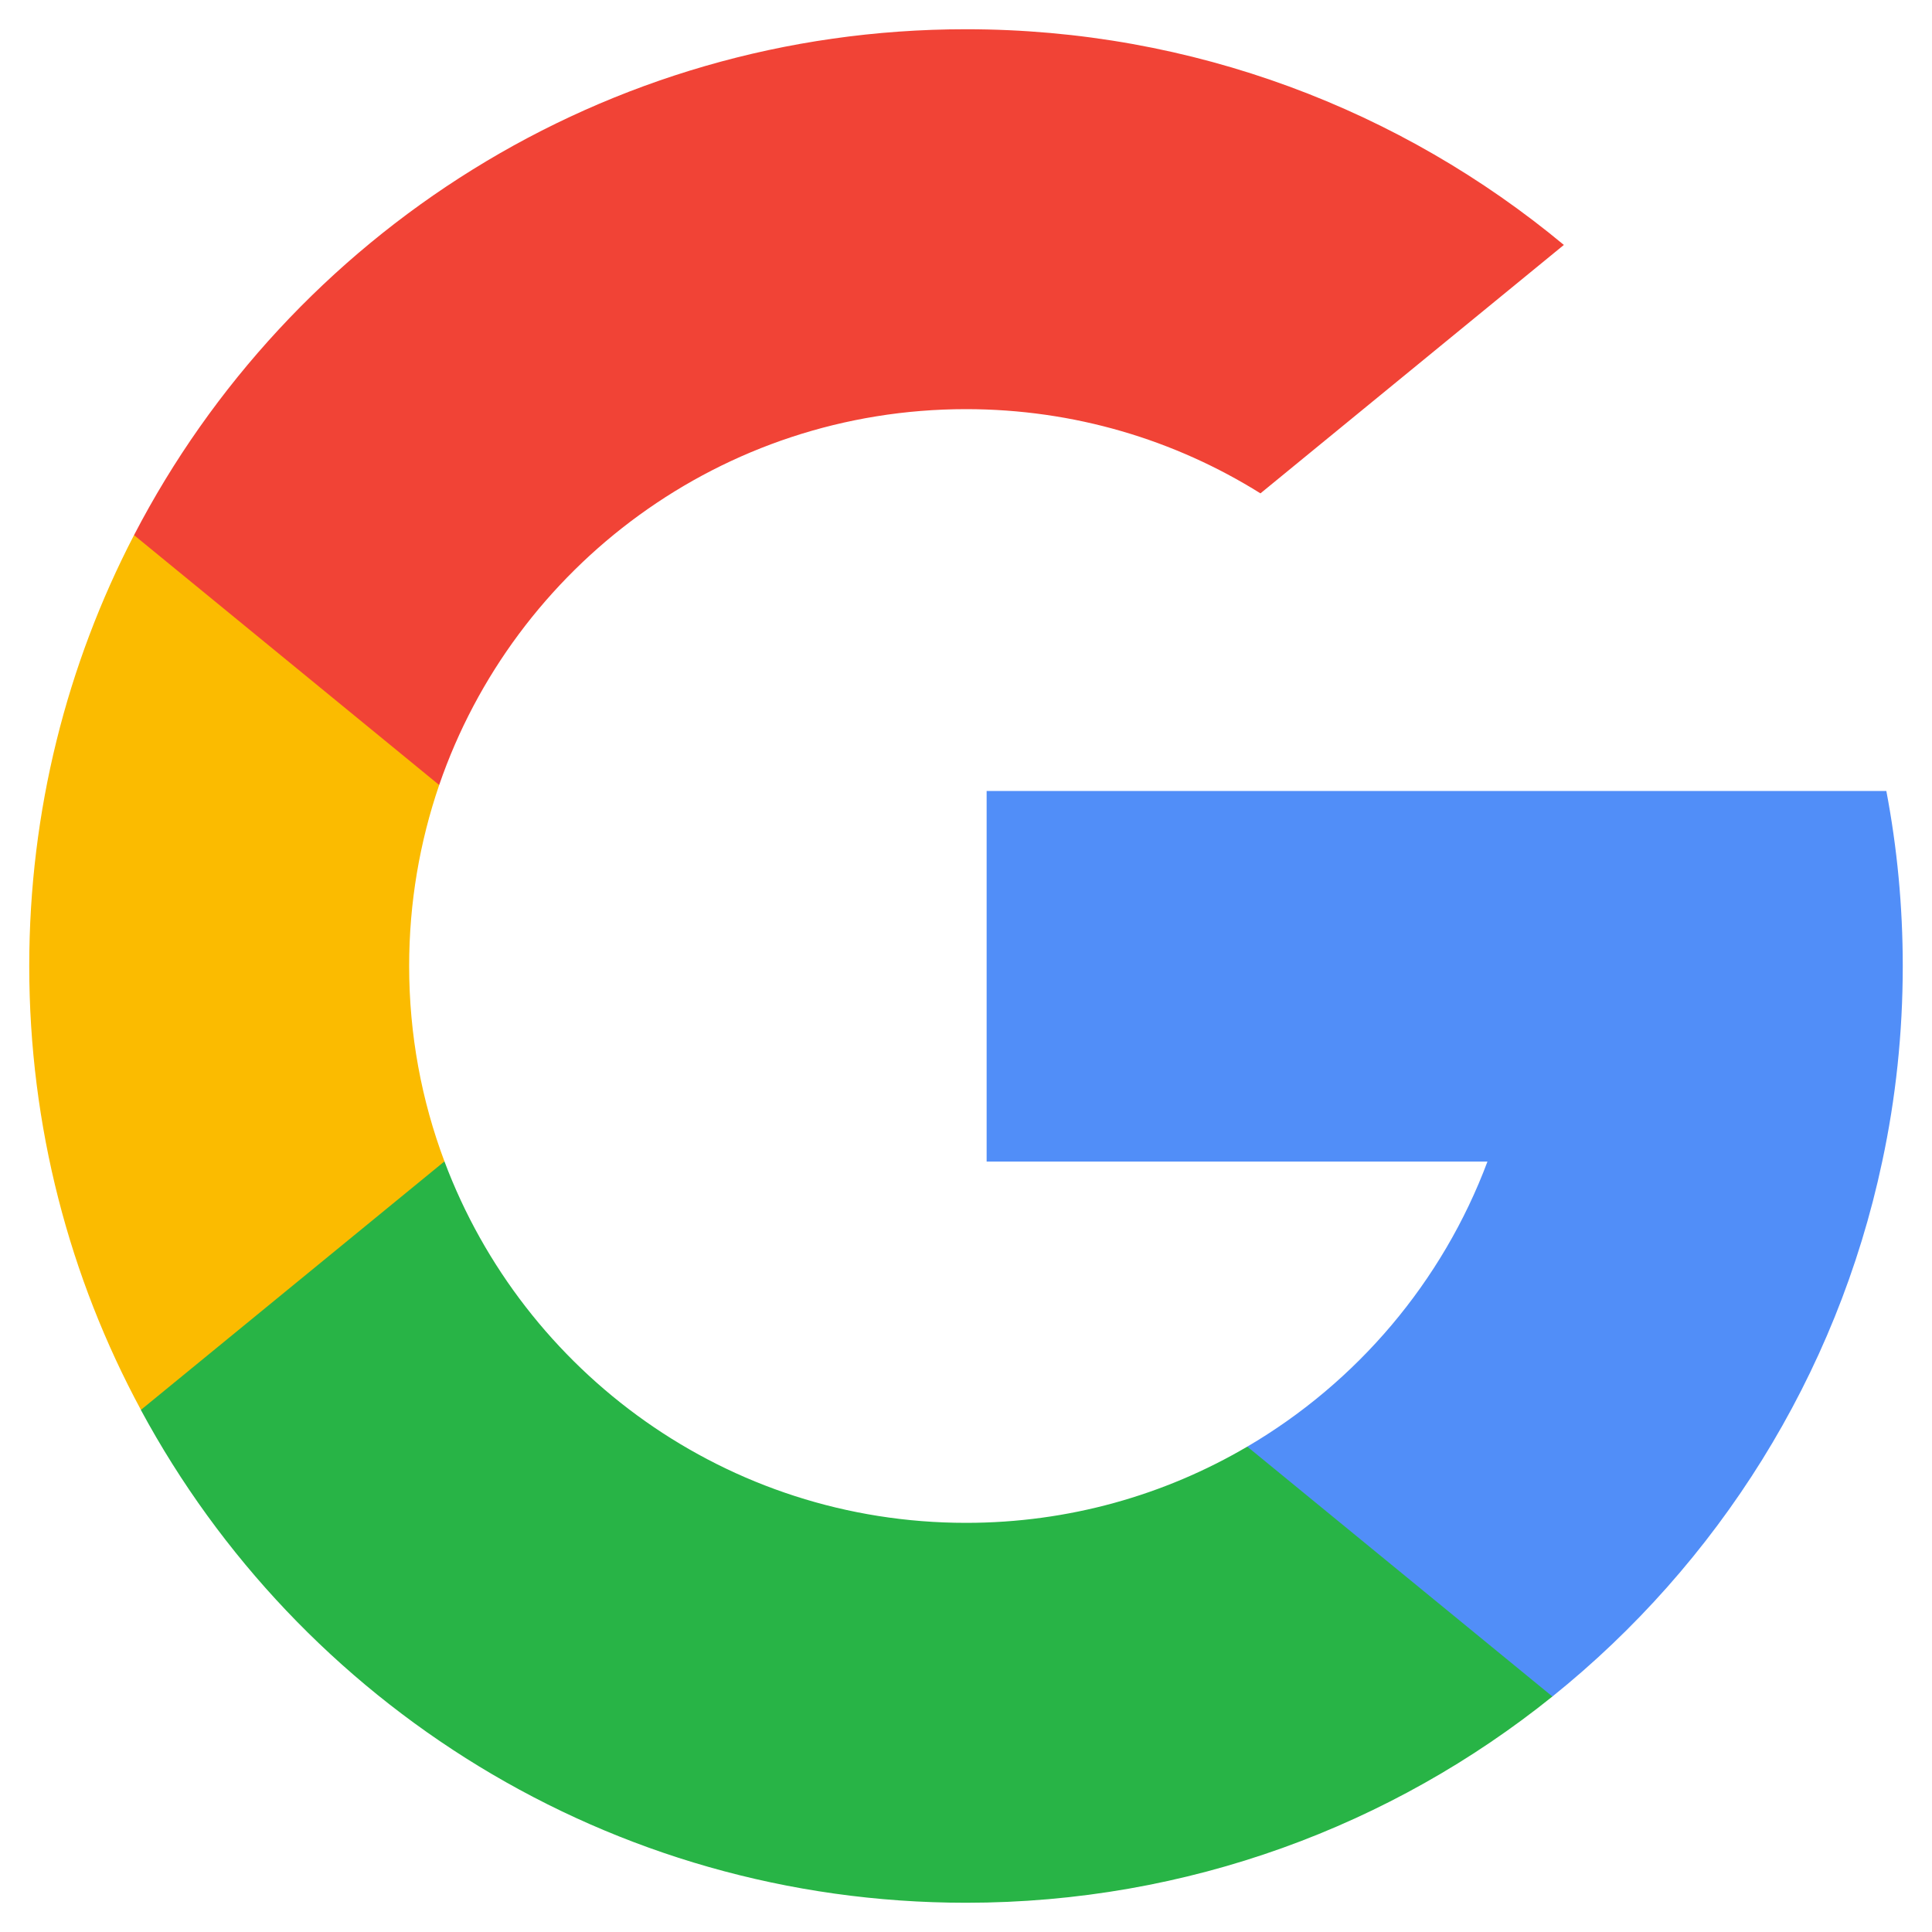
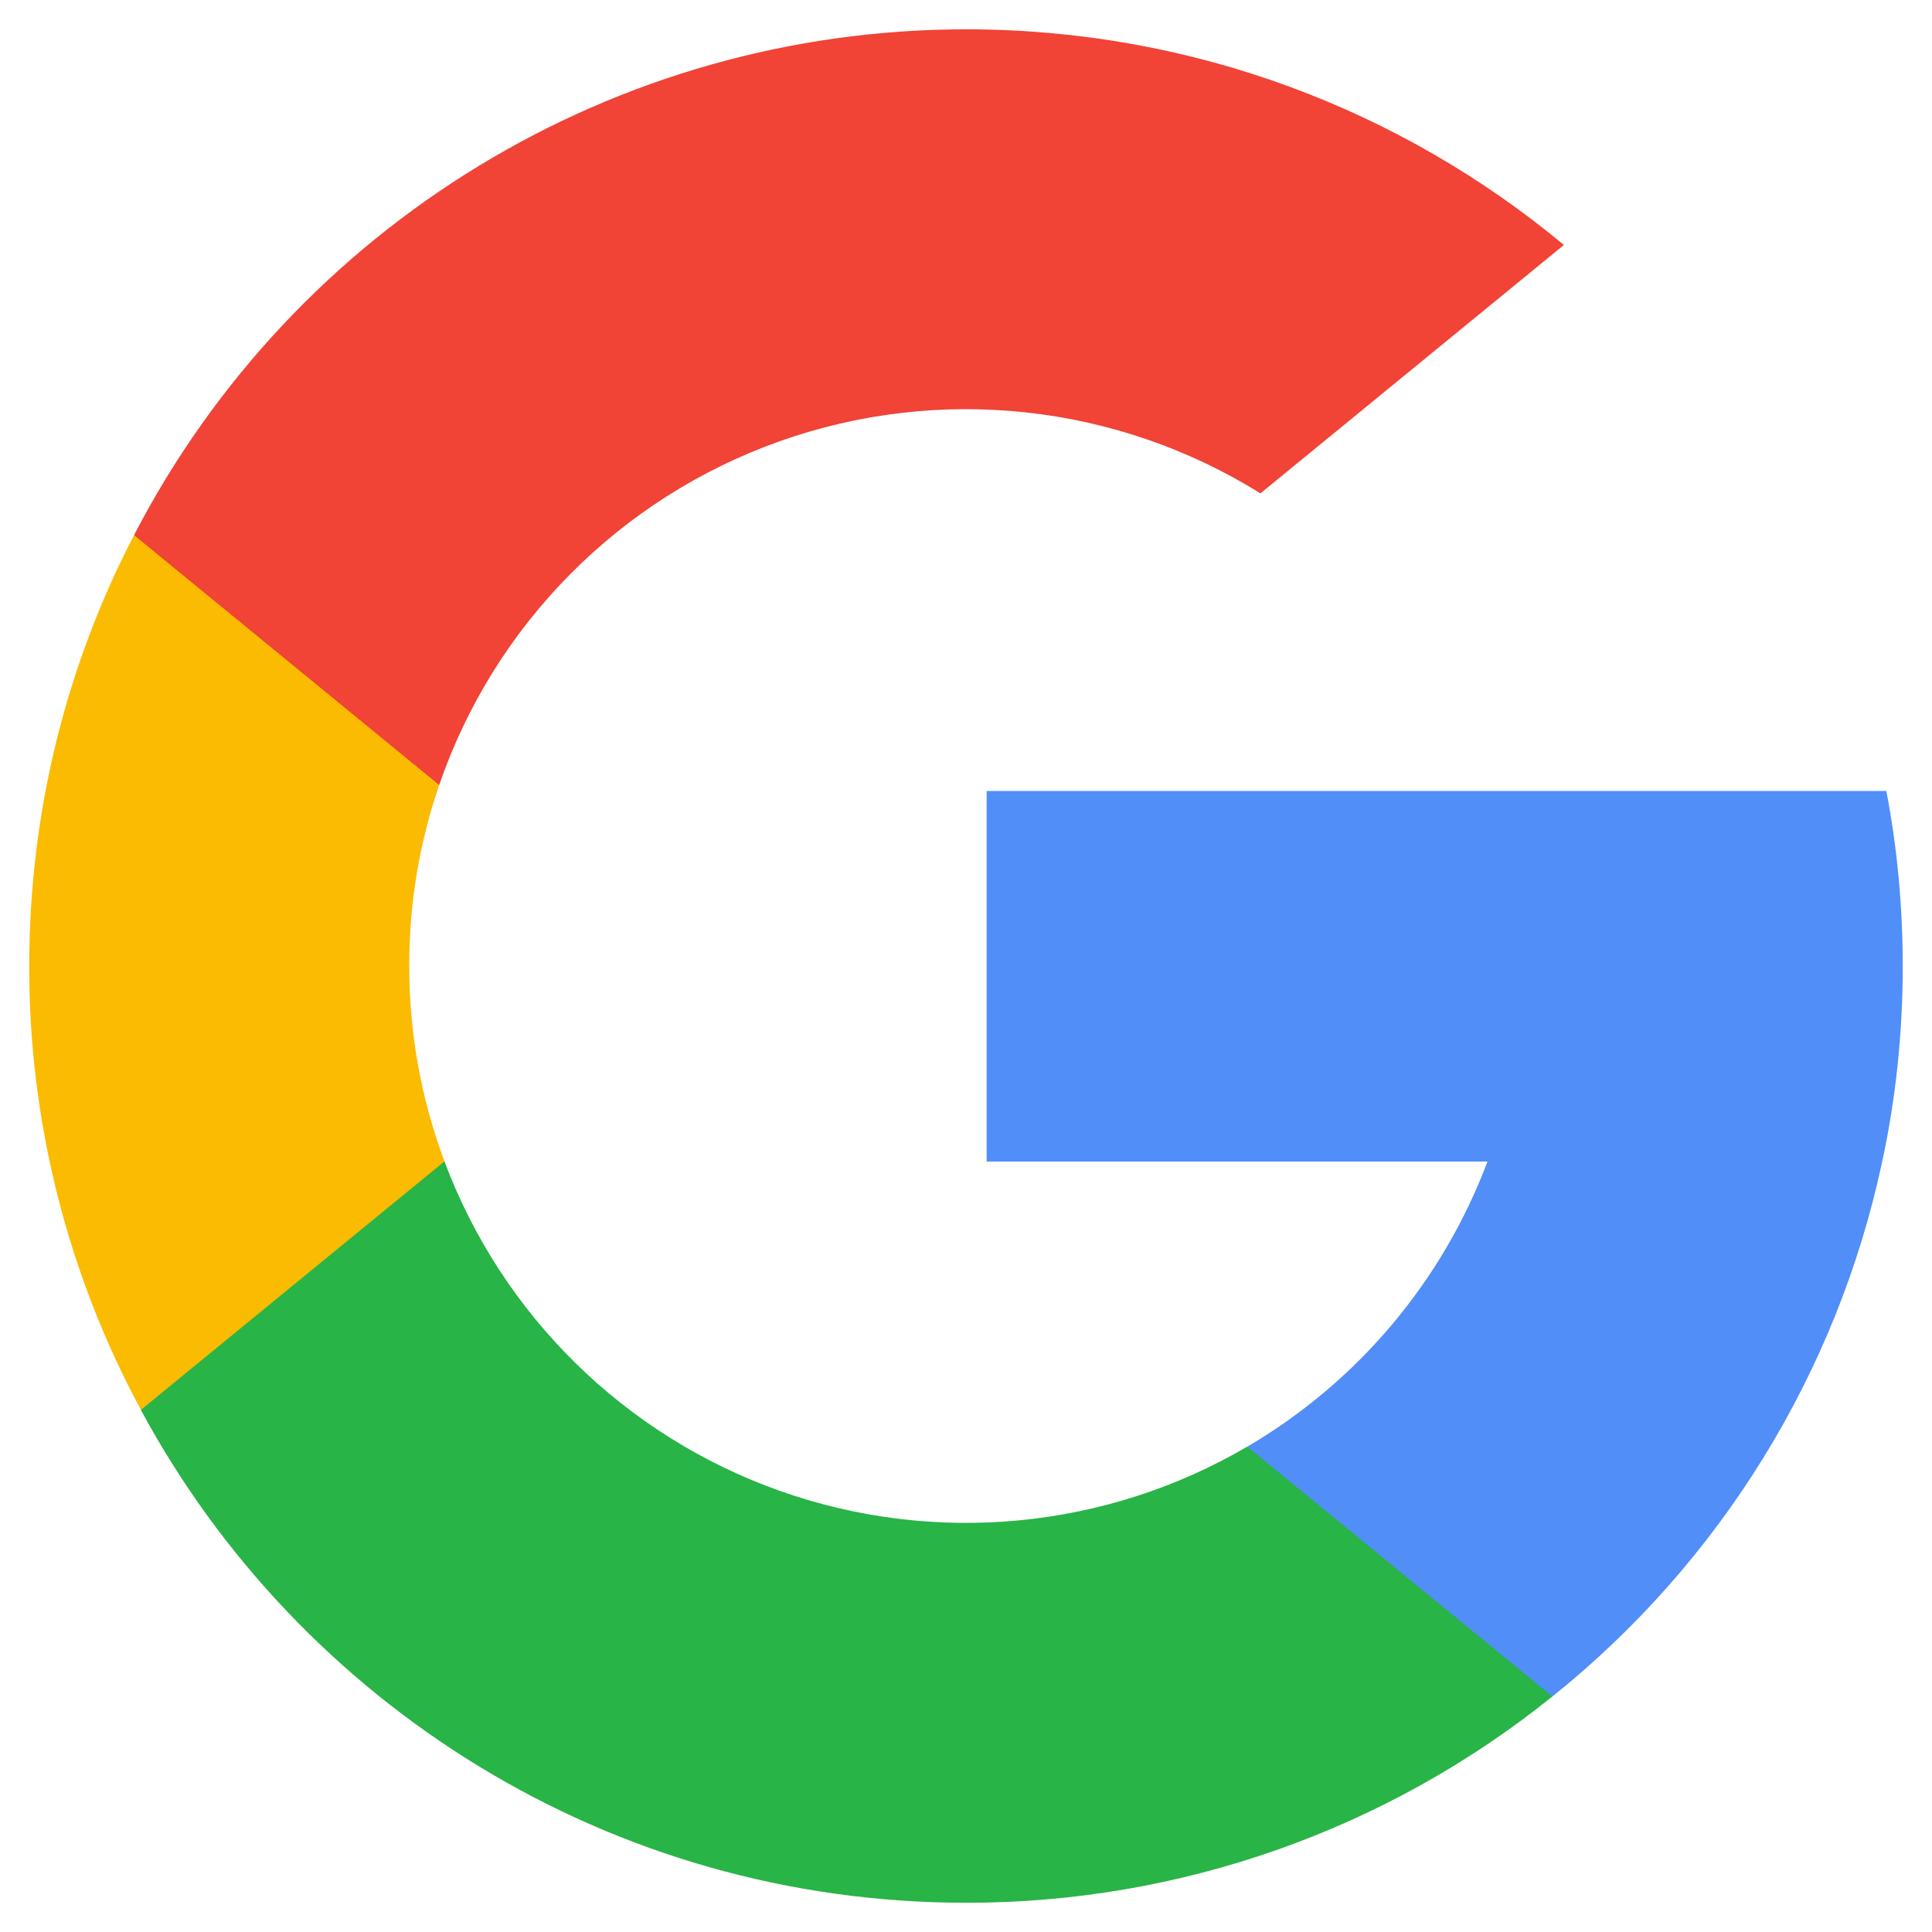
- <svg xmlns="http://www.w3.org/2000/svg" width="22" height="22" viewBox="0 0 22 22" fill="none">
-   <path d="M5.061 13.225L4.319 15.998L1.605 16.055C0.793 14.55 0.333 12.829 0.333 11C0.333 9.231 0.764 7.563 1.526 6.094H1.527L3.943 6.537L5.001 8.939C4.78 9.585 4.659 10.278 4.659 11C4.659 11.783 4.801 12.533 5.061 13.225Z" fill="#FBBB00" />
-   <path d="M21.48 9.007C21.603 9.653 21.667 10.319 21.667 11C21.667 11.764 21.587 12.509 21.433 13.227C20.914 15.672 19.558 17.807 17.678 19.318L17.677 19.318L14.634 19.162L14.203 16.473C15.45 15.742 16.425 14.597 16.938 13.227H11.235V9.007H17.022H21.48Z" fill="#518EF8" />
-   <path d="M17.677 19.318L17.678 19.318C15.85 20.788 13.528 21.667 11 21.667C6.938 21.667 3.406 19.396 1.604 16.055L5.061 13.225C5.962 15.629 8.281 17.341 11 17.341C12.169 17.341 13.263 17.025 14.203 16.473L17.677 19.318Z" fill="#28B446" />
-   <path d="M17.808 2.789L14.353 5.618C13.381 5.01 12.231 4.659 11 4.659C8.22 4.659 5.857 6.449 5.001 8.939L1.527 6.094H1.526C3.301 2.672 6.878 0.333 11 0.333C13.588 0.333 15.961 1.255 17.808 2.789Z" fill="#F14336" />
+ <svg xmlns="http://www.w3.org/2000/svg" width="22" height="22" fill="none" viewBox="0 0 22 22">
+   <path fill="#fbbb00" d="m5.061 13.225-.742 2.773-2.714.057A10.6 10.6 0 0 1 .333 11c0-1.769.43-3.437 1.193-4.906l2.417.443L5.001 8.94A6.3 6.3 0 0 0 4.66 11c0 .783.142 1.533.402 2.225" />
+   <path fill="#518ef8" d="M21.48 9.007q.186.97.187 1.993-.001 1.148-.234 2.227a10.66 10.66 0 0 1-3.755 6.091l-3.044-.156-.43-2.689a6.36 6.36 0 0 0 2.734-3.246h-5.703v-4.22z" />
+   <path fill="#28b446" d="M17.677 19.318A10.62 10.62 0 0 1 11 21.667c-4.062 0-7.594-2.27-9.396-5.612l3.457-2.83a6.342 6.342 0 0 0 9.142 3.248z" />
+   <path fill="#f14336" d="m17.809 2.789-3.456 2.829a6.344 6.344 0 0 0-9.352 3.321L1.527 6.094h-.001A10.67 10.67 0 0 1 11 .334c2.588 0 4.961.921 6.808 2.455" />
</svg>
